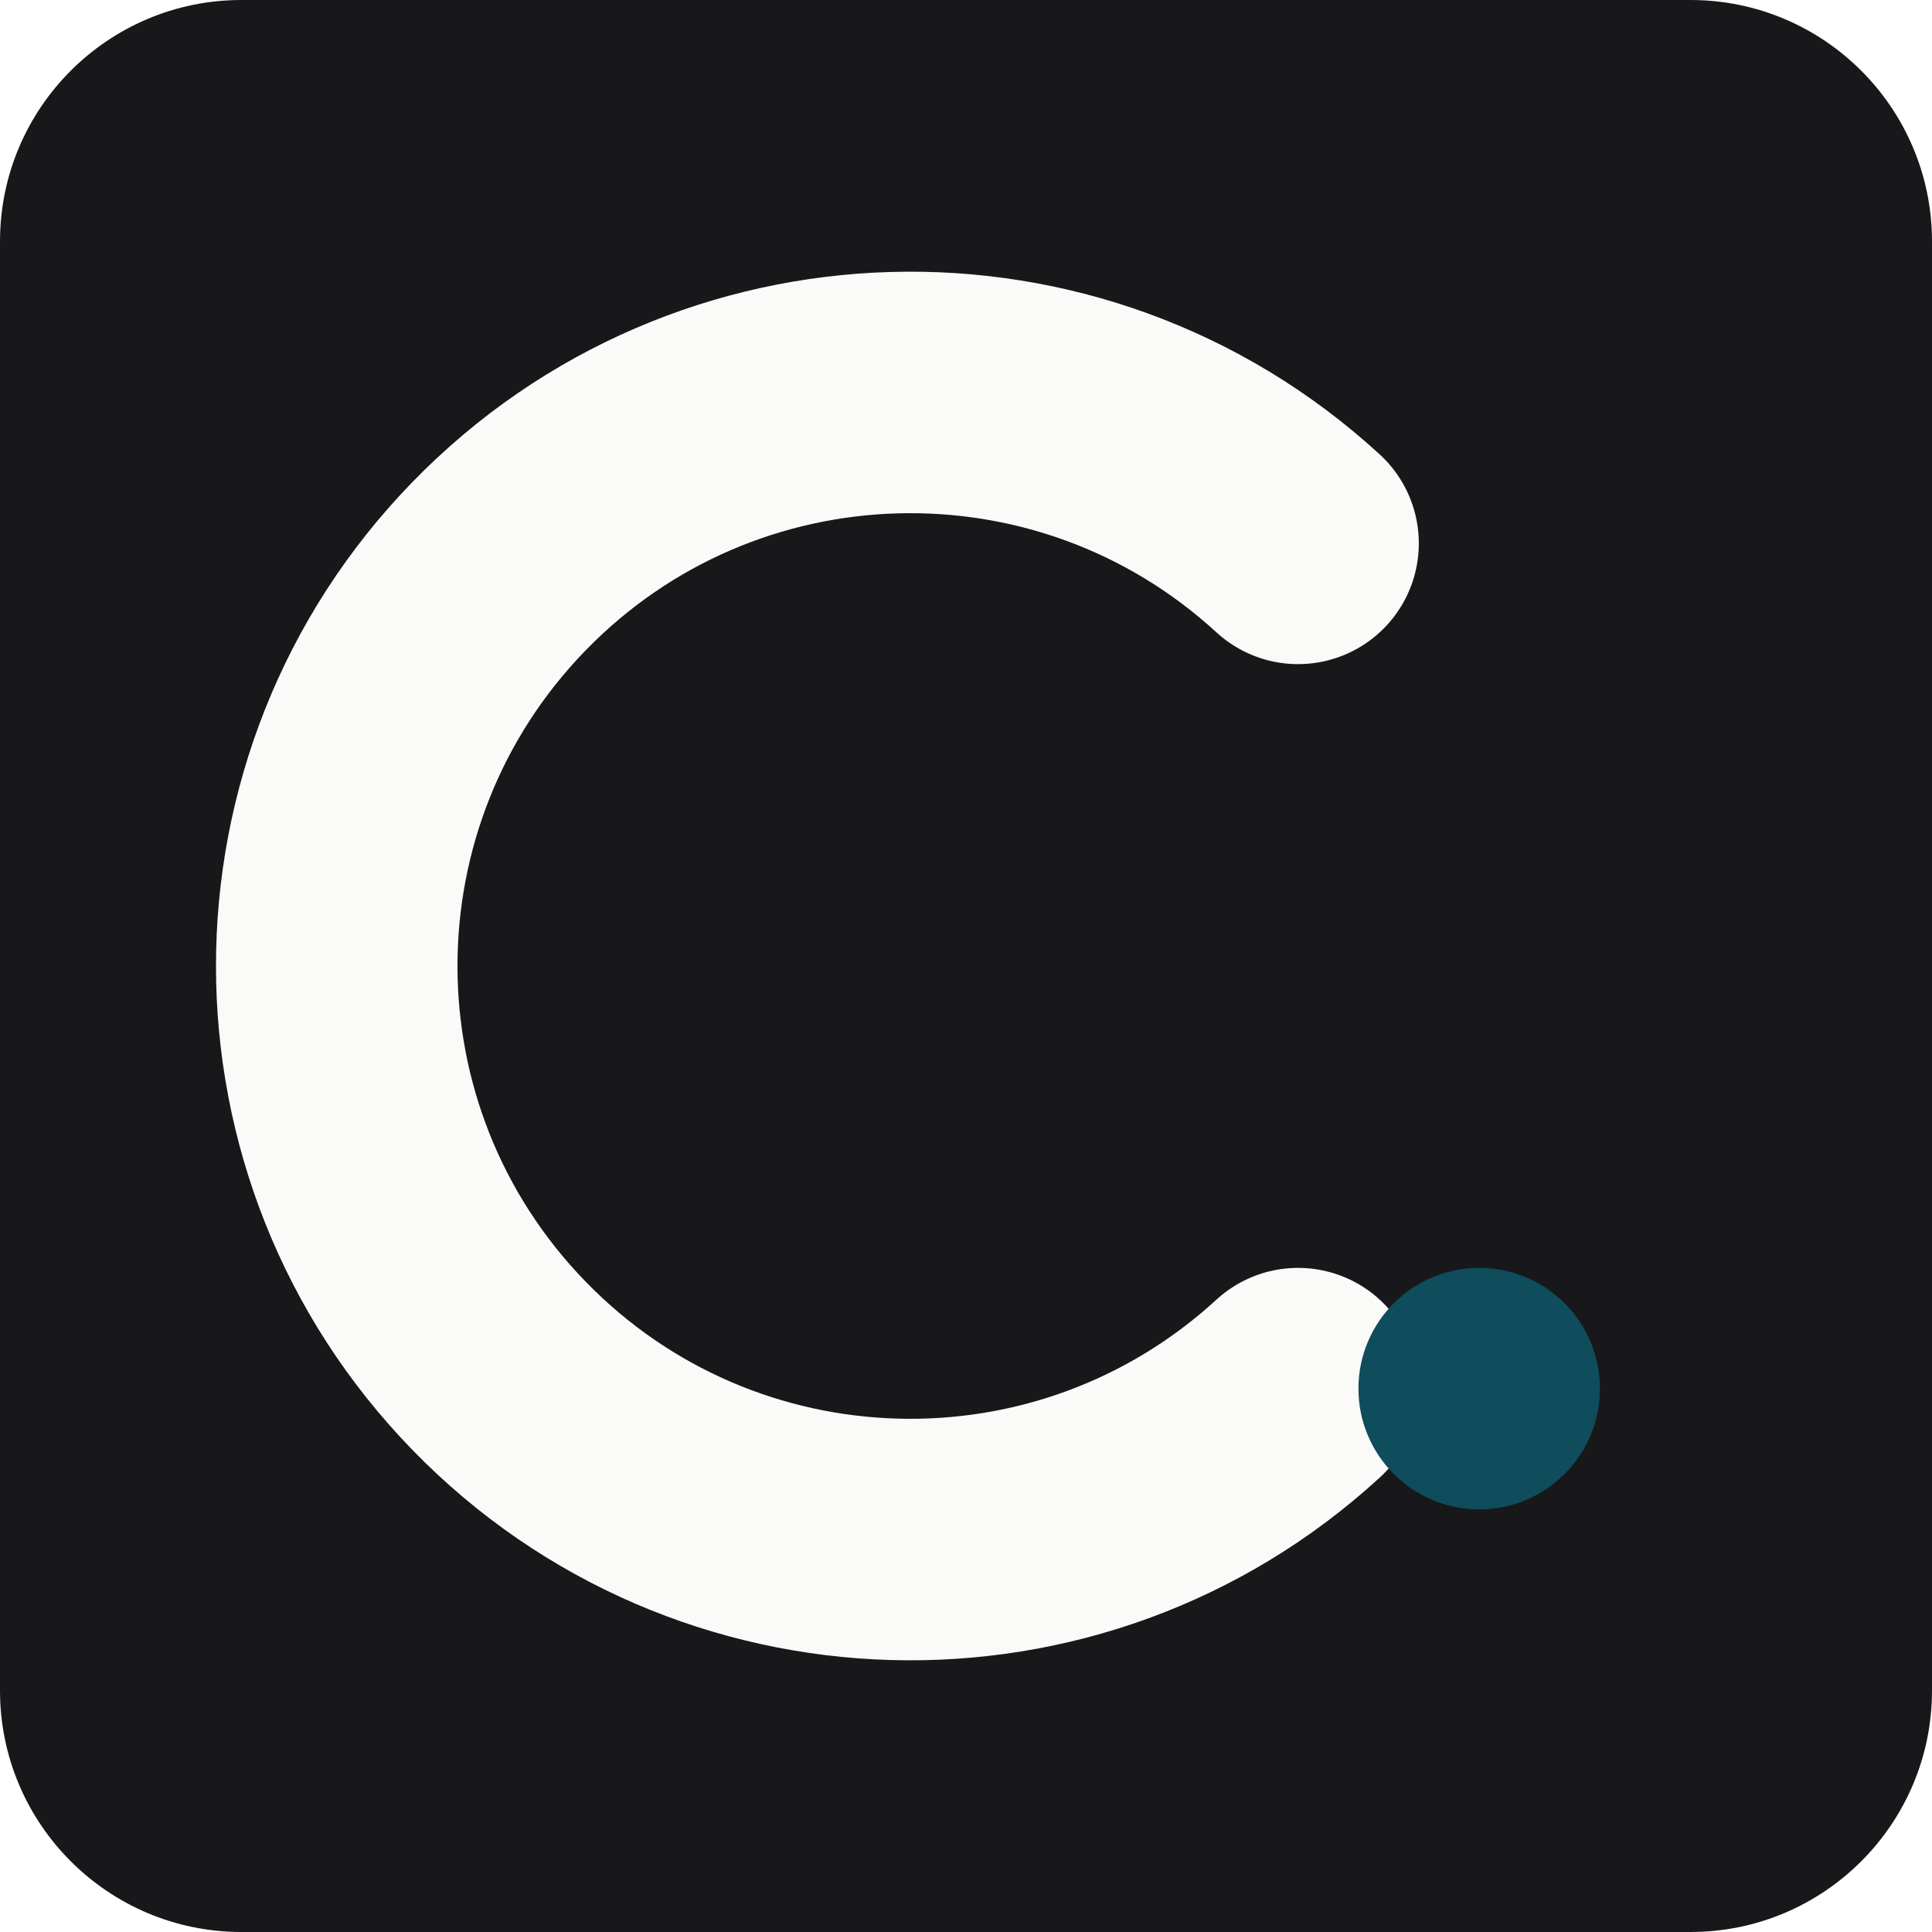
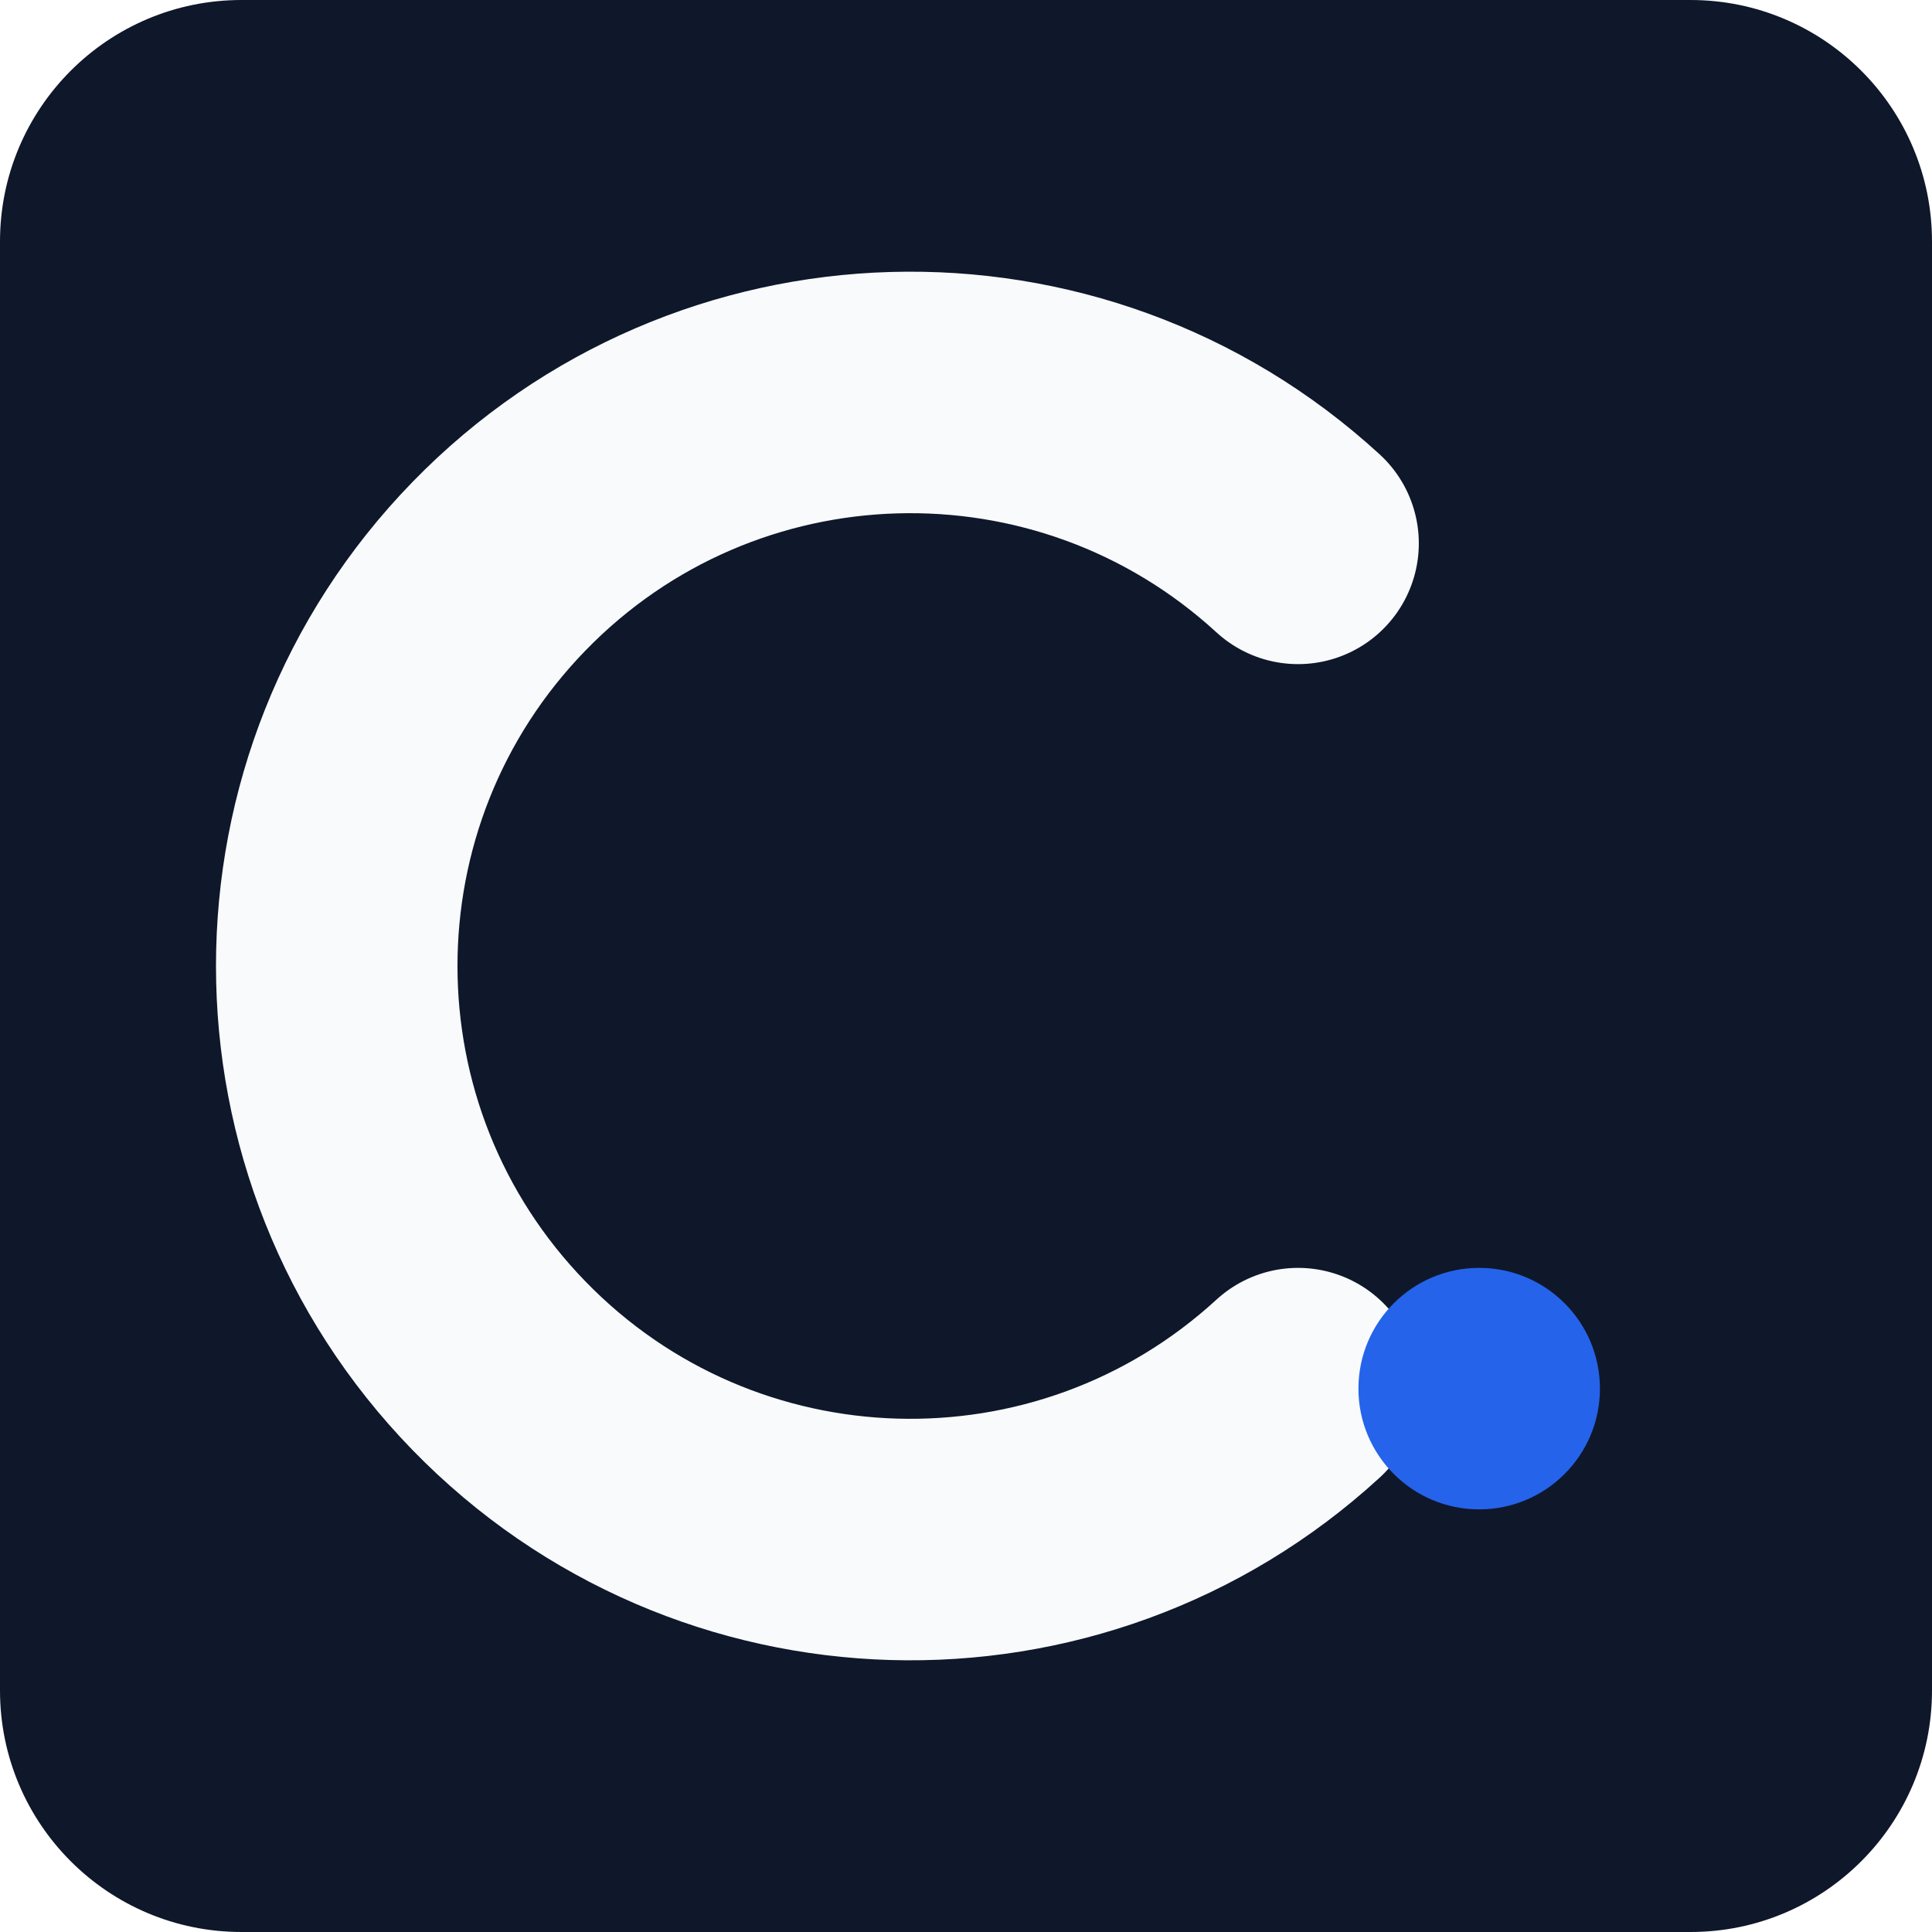
<svg xmlns="http://www.w3.org/2000/svg" viewBox="0 0 64 64">
-   <rect width="64" height="64" rx="8" fill="#18181b" />
-   <path d="M43 18a19 19 0 1 0 0 28" fill="none" stroke="#fafaf9" stroke-linecap="round" stroke-width="8" />
-   <circle cx="49" cy="46" r="4" fill="#0f4c5c" />
+   <rect width="64" height="64" rx="8" fill="#0f172a" />
+   <path d="M43 18a19 19 0 1 0 0 28" fill="none" stroke="#f8fafc" stroke-linecap="round" stroke-width="8" />
+   <circle cx="49" cy="46" r="4" fill="#2563eb" />
</svg>
